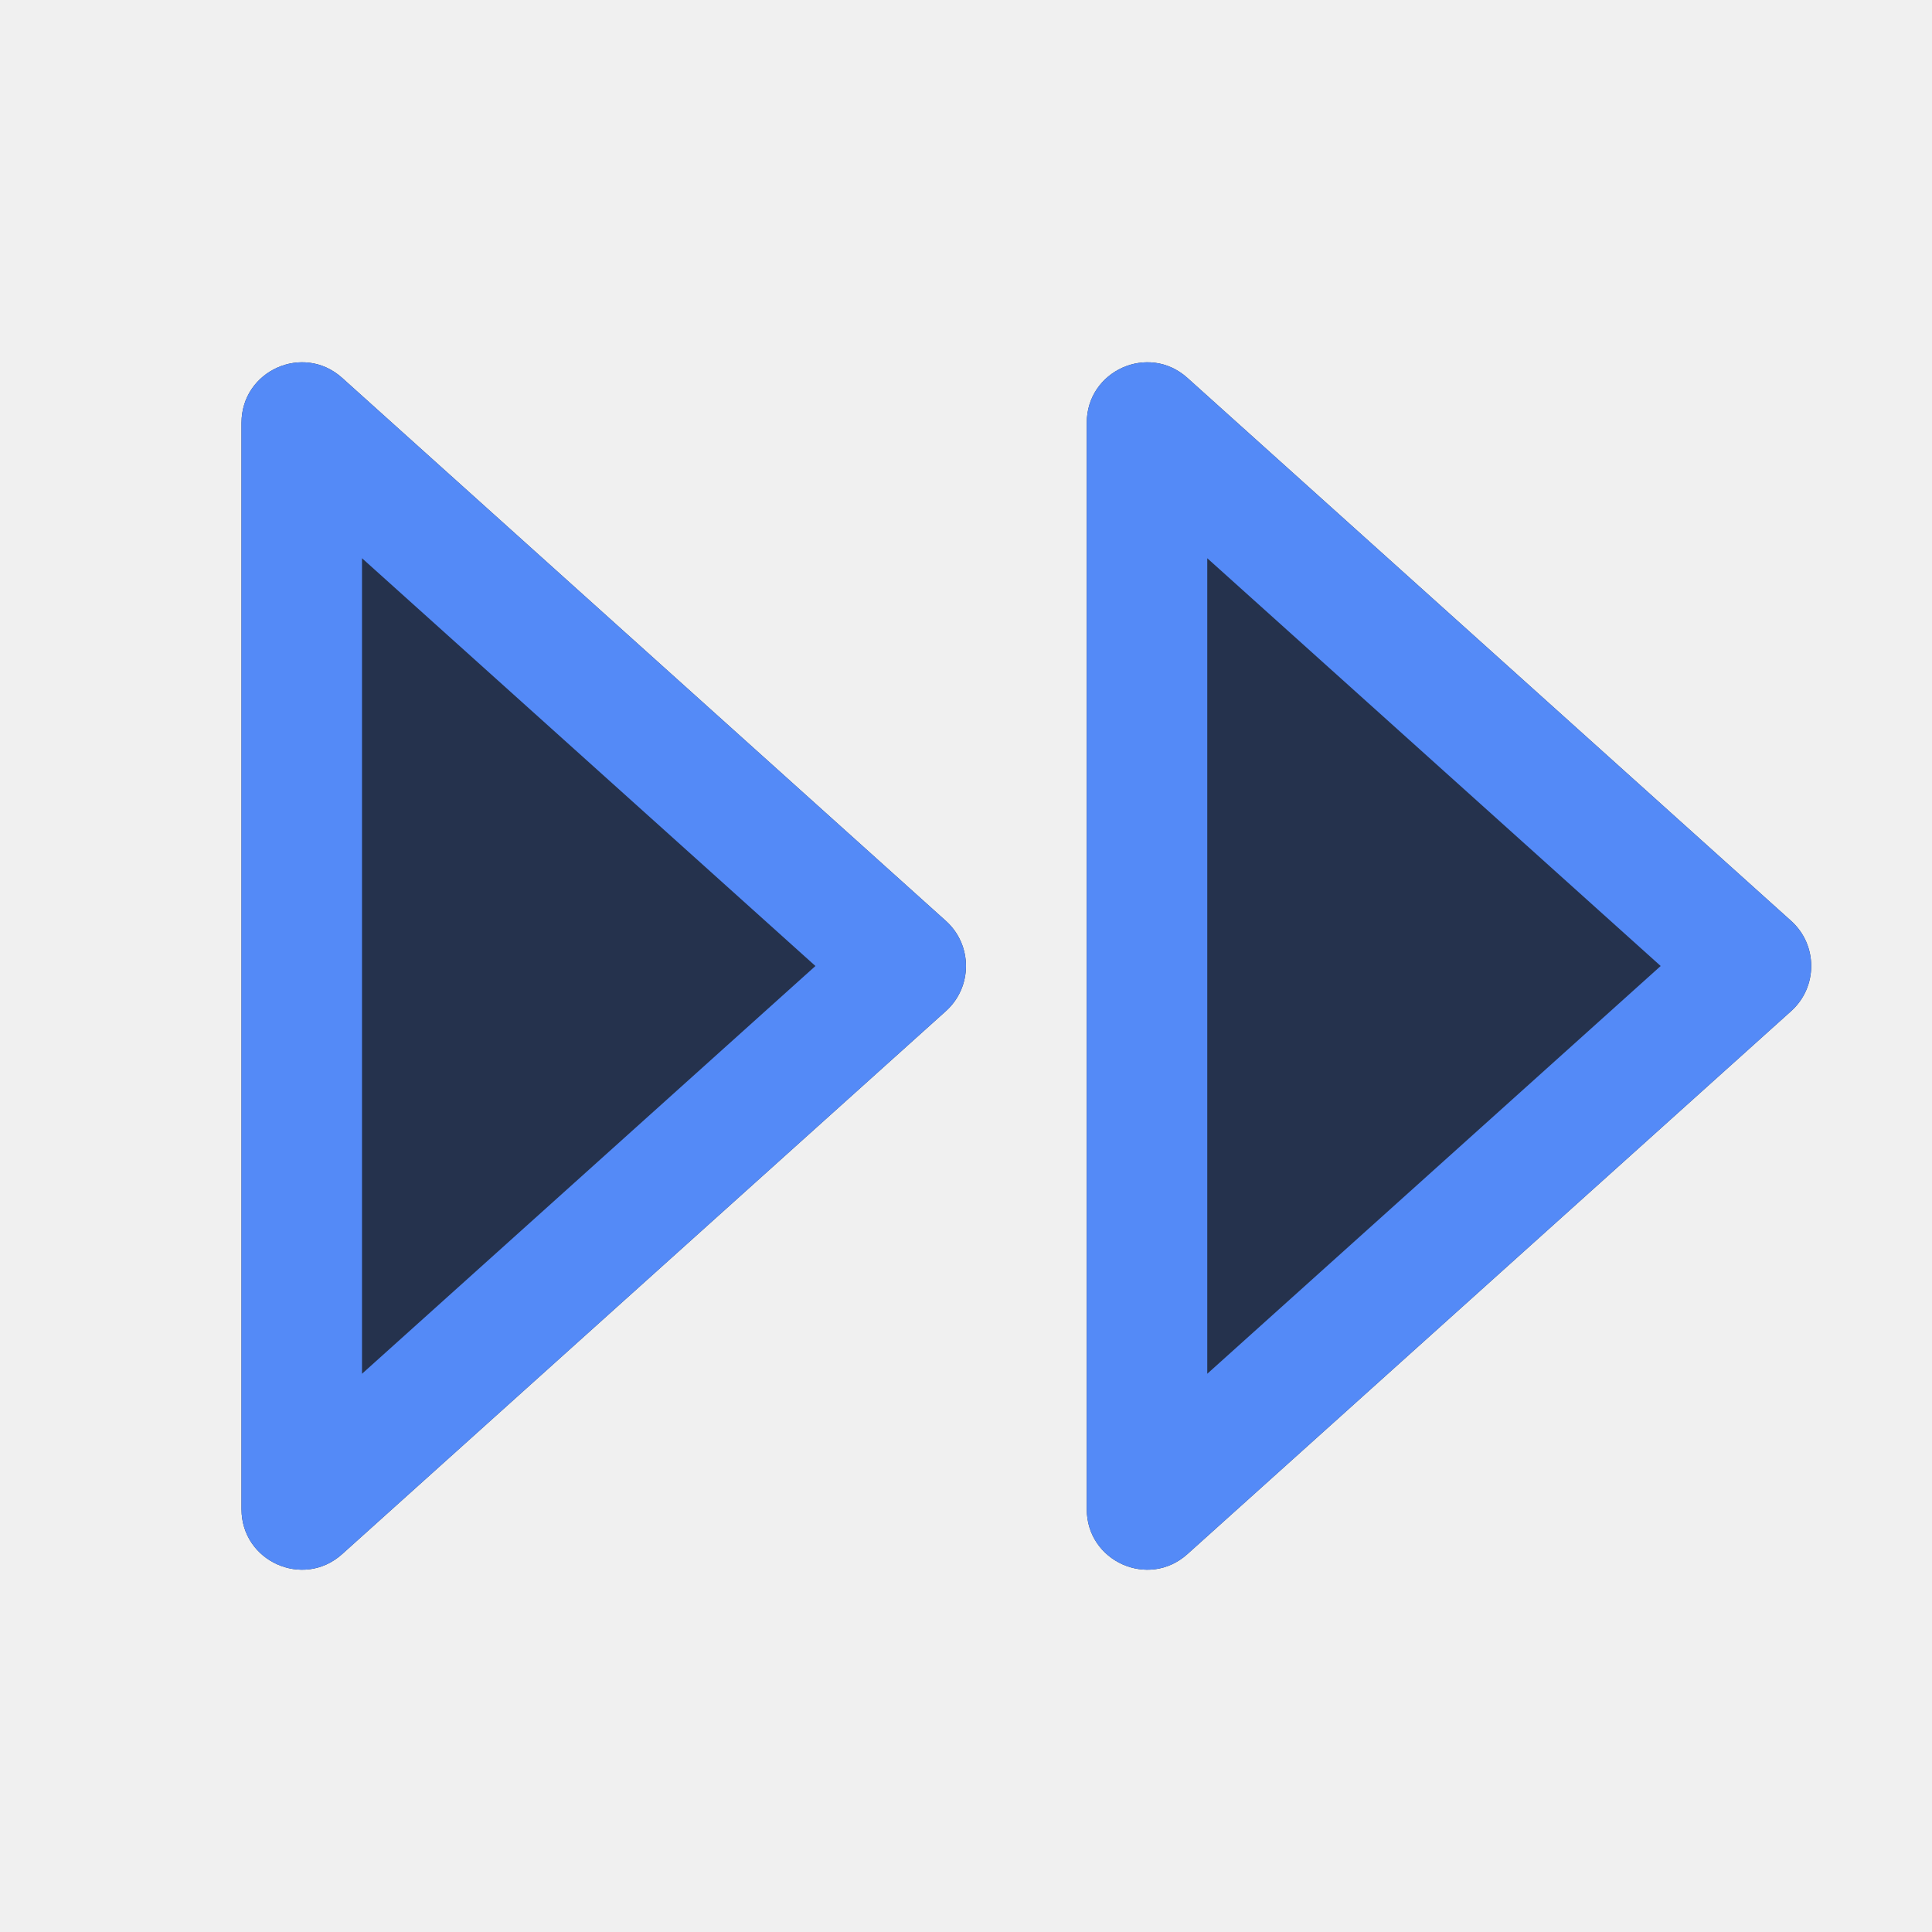
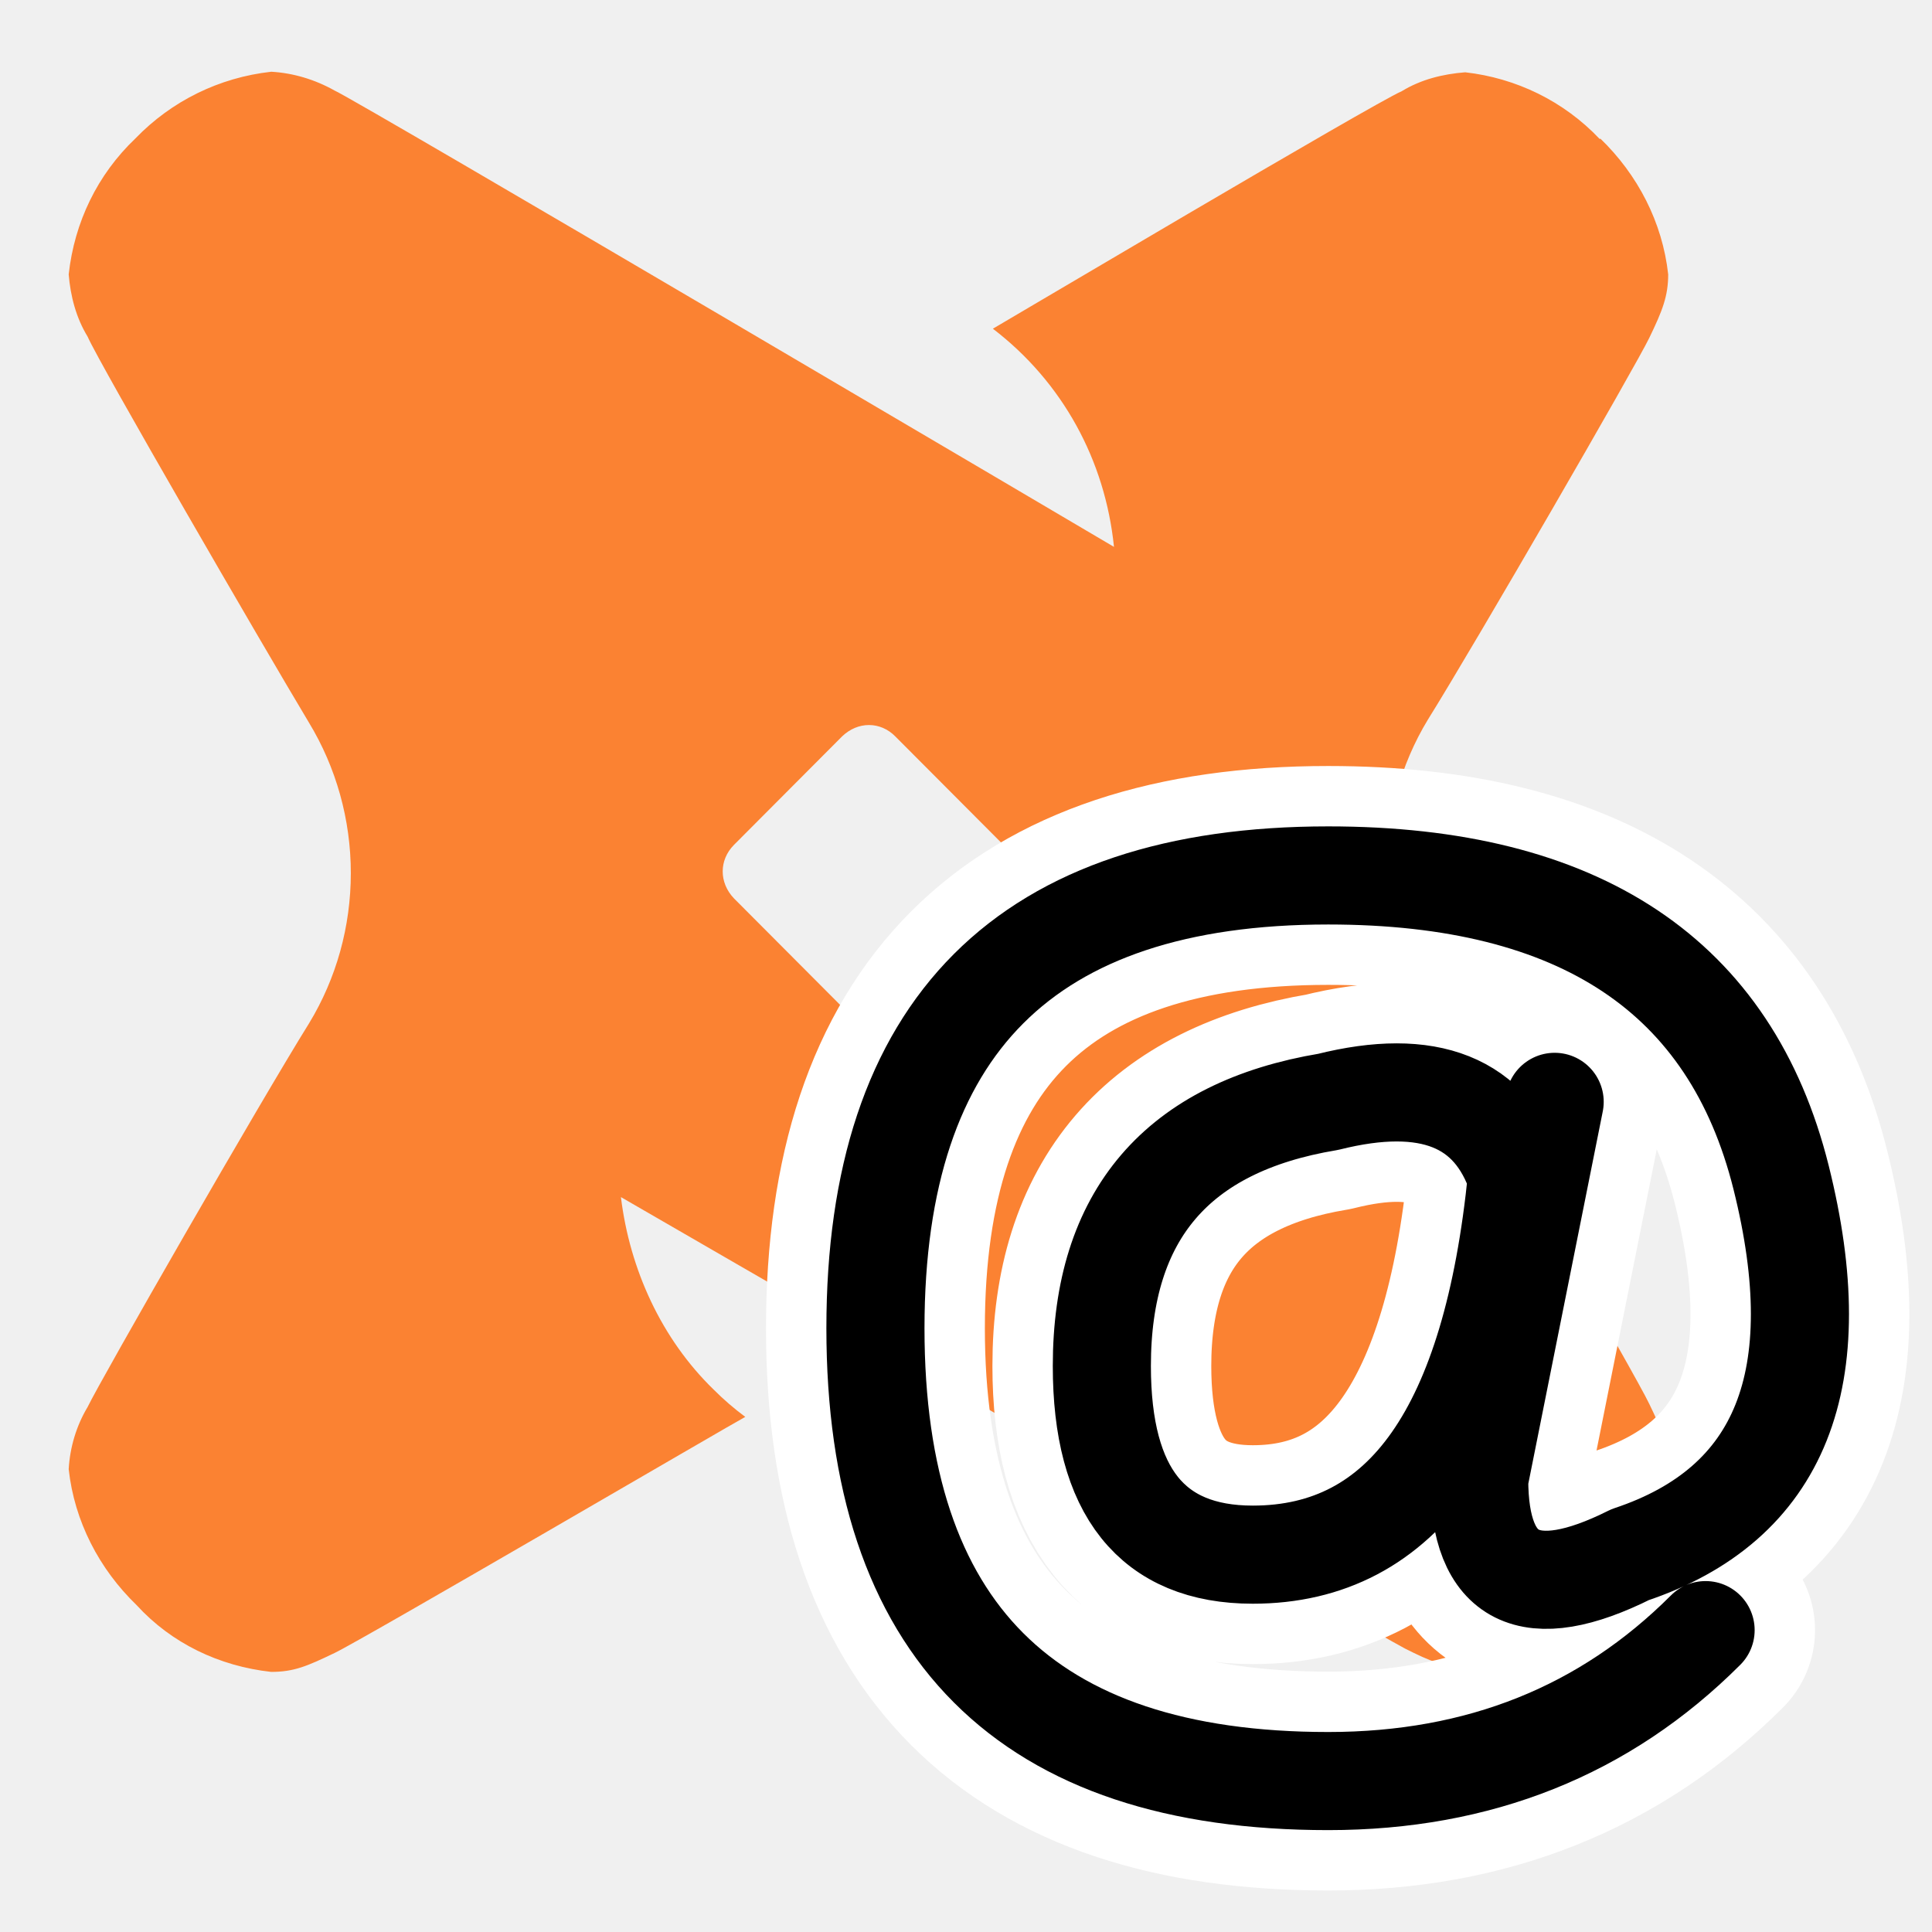
<svg xmlns="http://www.w3.org/2000/svg" width="16" height="16" viewBox="0 0 16 16" fill="none">
-   <path fill-rule="evenodd" clip-rule="evenodd" d="M2 12.498V3.502C2 3.069 2.511 2.84 2.833 3.129L7.834 7.627C8.055 7.826 8.055 8.174 7.834 8.373L2.833 12.871C2.511 13.16 2 12.931 2 12.498Z" fill="#25324D" />
-   <path fill-rule="evenodd" clip-rule="evenodd" d="M9 12.498V3.502C9 3.069 9.511 2.84 9.833 3.129L14.834 7.627C15.055 7.826 15.055 8.174 14.834 8.373L9.833 12.871C9.511 13.16 9 12.931 9 12.498Z" fill="#25324D" />
-   <path fill-rule="evenodd" clip-rule="evenodd" d="M2.998 11.377L6.753 8L2.998 4.623V11.377ZM2 12.498V3.502C2 3.069 2.511 2.84 2.833 3.129L7.834 7.627C8.055 7.826 8.055 8.174 7.834 8.373L2.833 12.871C2.511 13.16 2 12.931 2 12.498Z" fill="#548AF7" />
-   <path fill-rule="evenodd" clip-rule="evenodd" d="M9.998 11.377L13.753 8L9.998 4.623V11.377ZM9 12.498V3.502C9 3.069 9.511 2.84 9.833 3.129L14.834 7.627C15.055 7.826 15.055 8.174 14.834 8.373L9.833 12.871C9.511 13.16 9 12.931 9 12.498Z" fill="#548AF7" />
+   <g opacity=".8" transform="translate(.5 .5) scale(.42)">
+     <path d="M30.363 1.54C31.103 2.254 31.59 3.193 31.703 4.22C31.703 4.647 31.59 4.935 31.33 5.472C31.071 6.012 27.91 11.484 26.965 12.999C26.424 13.888 26.14 14.94 26.14 15.964C26.14 16.988 26.428 18.044 26.965 18.93C27.903 20.444 31.071 25.941 31.33 26.492C31.59 27.033 31.703 27.292 31.703 27.719C31.59 28.747 31.138 29.685 30.388 30.372C29.674 31.111 28.735 31.598 27.736 31.687C27.309 31.687 27.021 31.573 26.51 31.314C25.998 31.054 11.053 22.414 11.053 22.414C11.227 23.84 11.852 25.209 12.88 26.208C13.079 26.407 13.281 26.581 13.505 26.748C13.331 26.834 5.955 31.143 5.407 31.403C4.867 31.662 4.607 31.776 4.156 31.776C3.128 31.662 2.19 31.211 1.504 30.46C0.764 29.746 0.277 28.807 0.164 27.779C0.188 27.353 0.313 26.926 0.537 26.553C0.796 26.012 3.957 20.505 4.902 18.99C5.443 18.101 5.727 17.077 5.727 16.025C5.727 14.972 5.439 13.945 4.902 13.059C3.964 11.495 0.771 5.984 0.537 5.447C0.309 5.074 0.199 4.647 0.164 4.22C0.277 3.193 0.729 2.254 1.479 1.54C2.193 0.8 3.132 0.338 4.159 0.224C4.586 0.249 5.013 0.373 5.411 0.597C5.862 0.796 20.775 9.593 20.775 9.593C20.601 7.886 19.762 6.343 18.387 5.291C18.493 5.234 25.898 0.843 26.449 0.608C26.822 0.38 27.249 0.27 27.701 0.235C28.7 0.348 29.642 0.8 30.352 1.55L30.37 1.543L30.363 1.54ZM16.463 18.663L18.596 16.523C18.891 16.224 18.891 15.78 18.596 15.47L16.463 13.33C16.168 13.031 15.724 13.031 15.414 13.33L13.281 15.47C12.986 15.769 12.986 16.213 13.281 16.523L15.414 18.663C15.678 18.926 16.154 18.926 16.463 18.663Z" fill="#FE6703" />
+   </g>
+   <g transform="translate(6 6) scale(.625)">
+     <g>
+       <path d="M11 5L10 10Q10 12 12 11Q15 10 14 6Q13 2 8 2Q2 2 2 8Q2 14 8 14Q11 14 13 12M10.5 6Q10 4.5 8 5Q5 5.5 5 8.5Q5 11 7 11Q10 11 10.5 6Z" fill="none" stroke="#FFFFFF" stroke-width="2.9" stroke-linecap="round" stroke-linejoin="round" />
+     </g>
+     <g>
+       <path d="M11 5L10 10Q10 12 12 11Q15 10 14 6Q13 2 8 2Q2 2 2 8Q2 14 8 14Q11 14 13 12M10.5 6Q10 4.5 8 5Q5 5.5 5 8.5Q5 11 7 11Q10 11 10.5 6Z" fill="none" stroke="#000000" stroke-width="1.3" stroke-linecap="round" stroke-linejoin="round" />
+     </g>
+   </g>
</svg>
